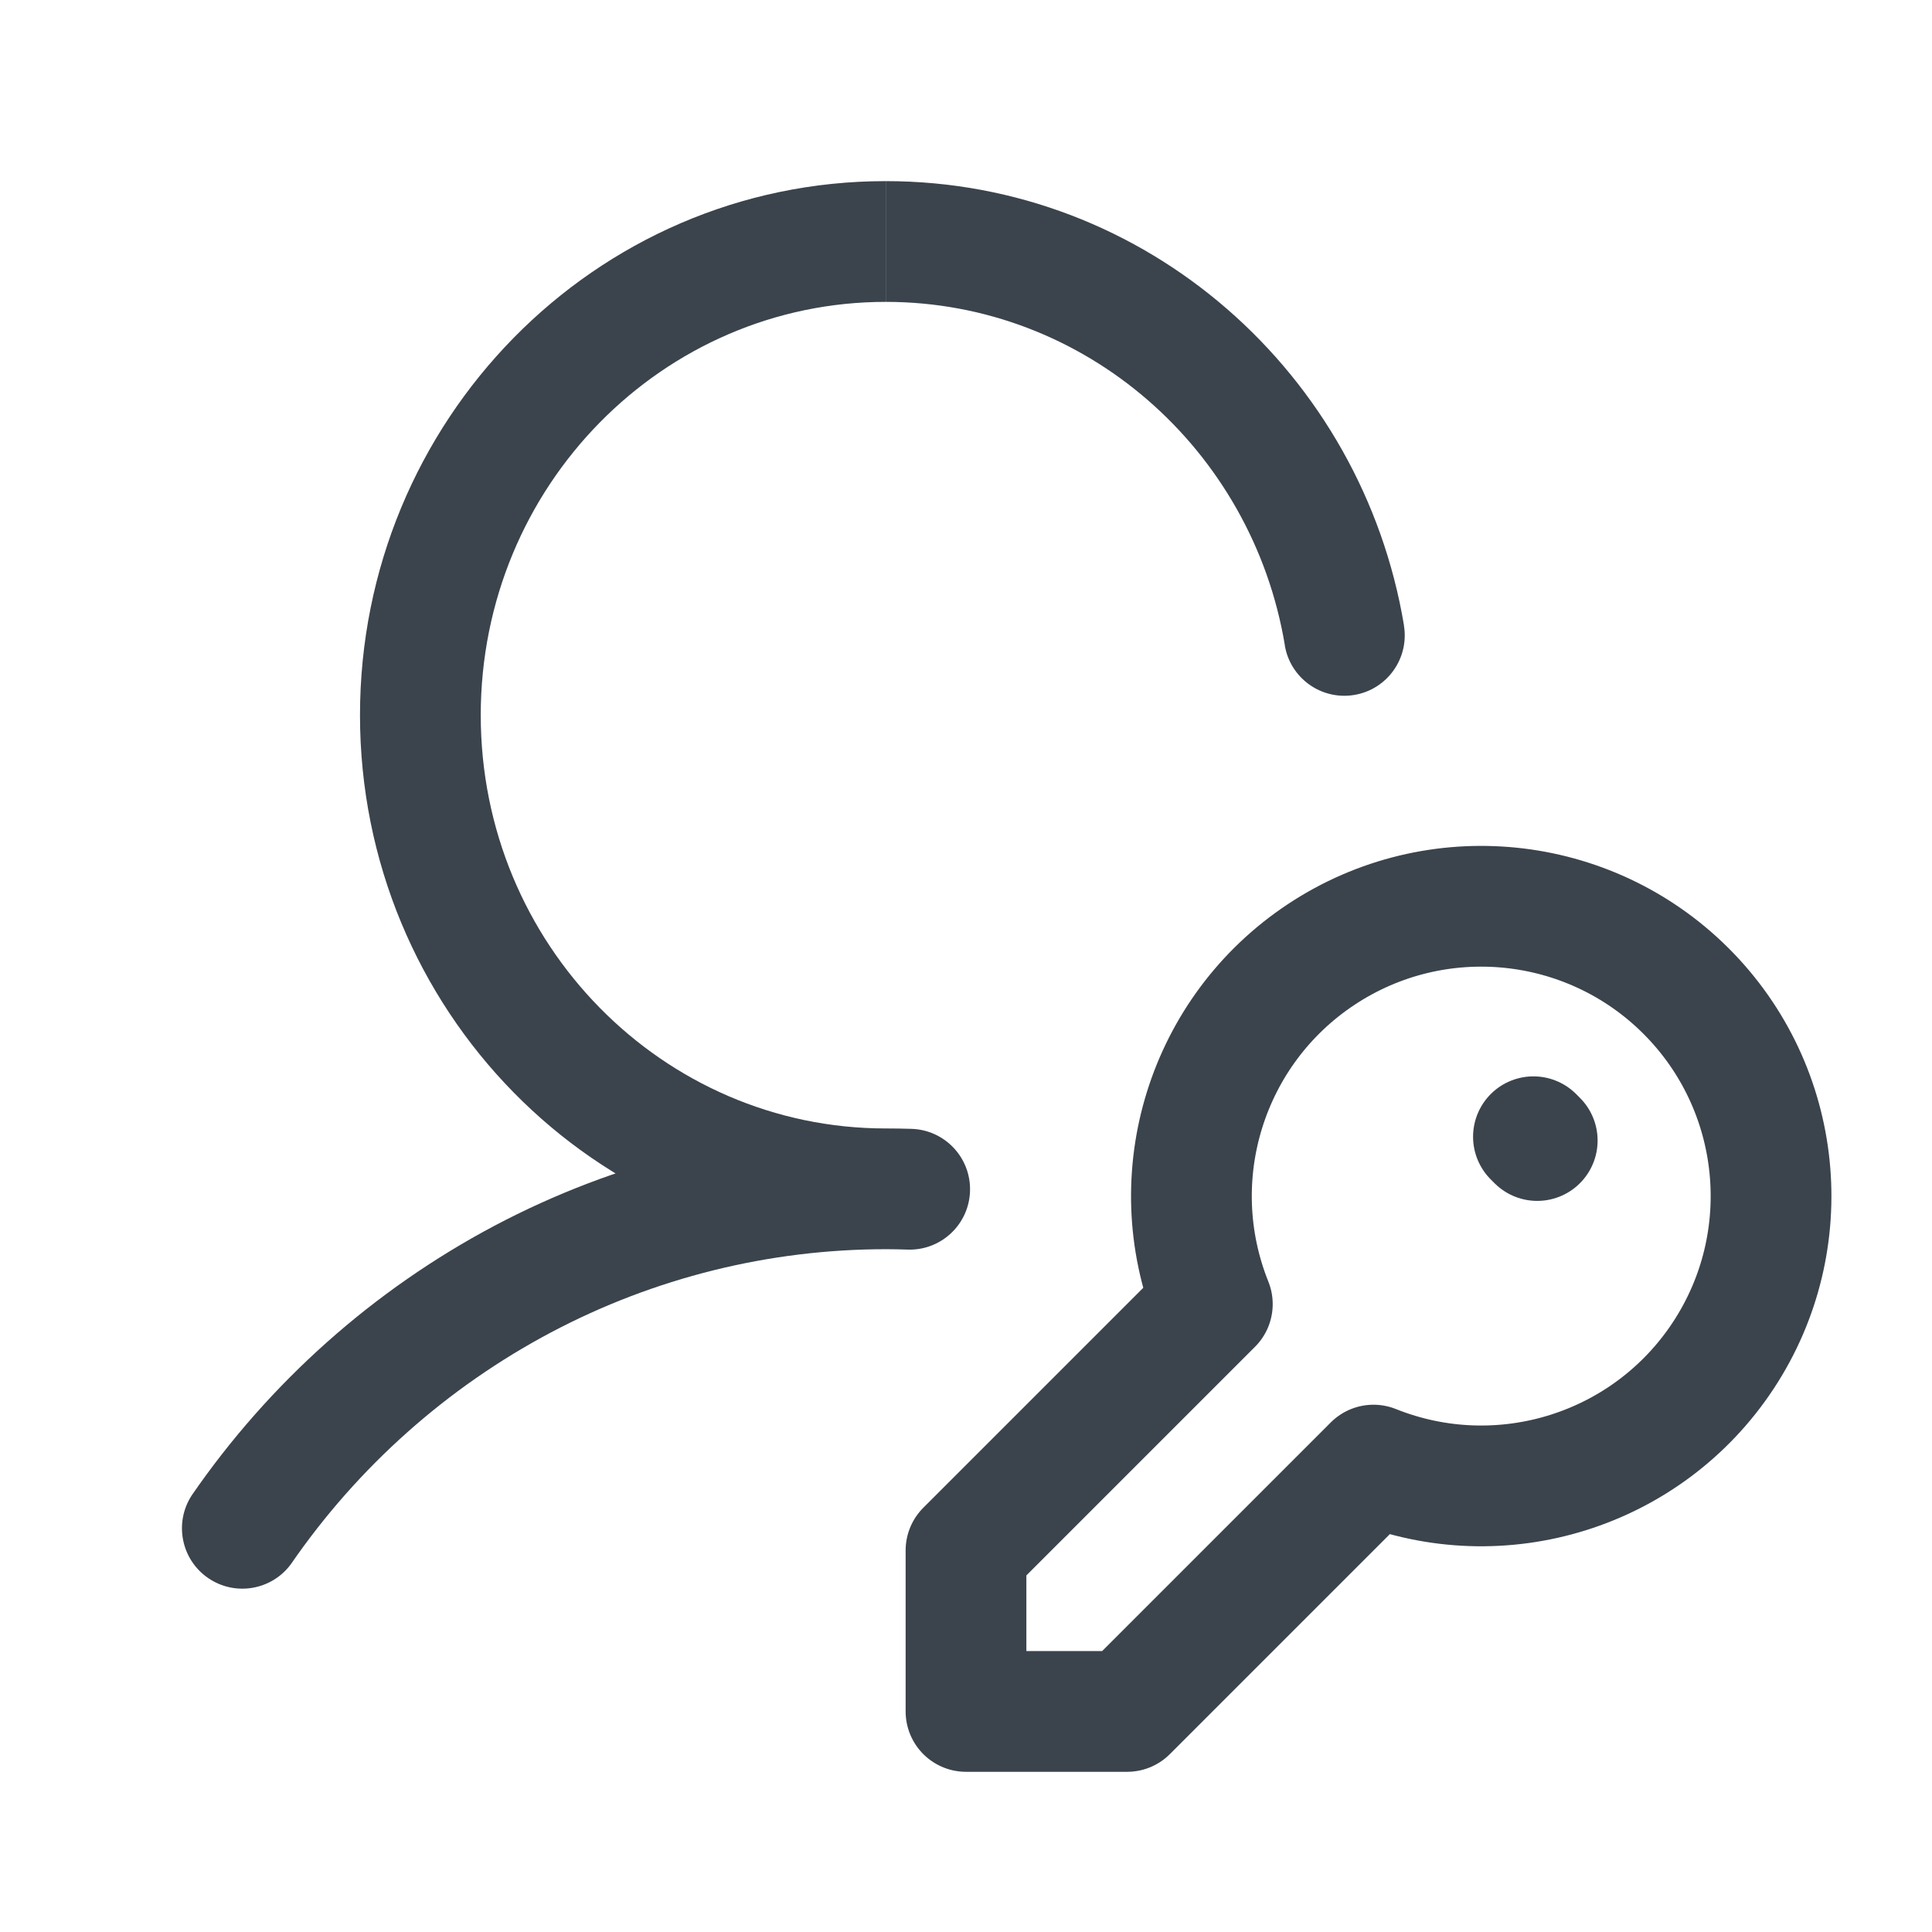
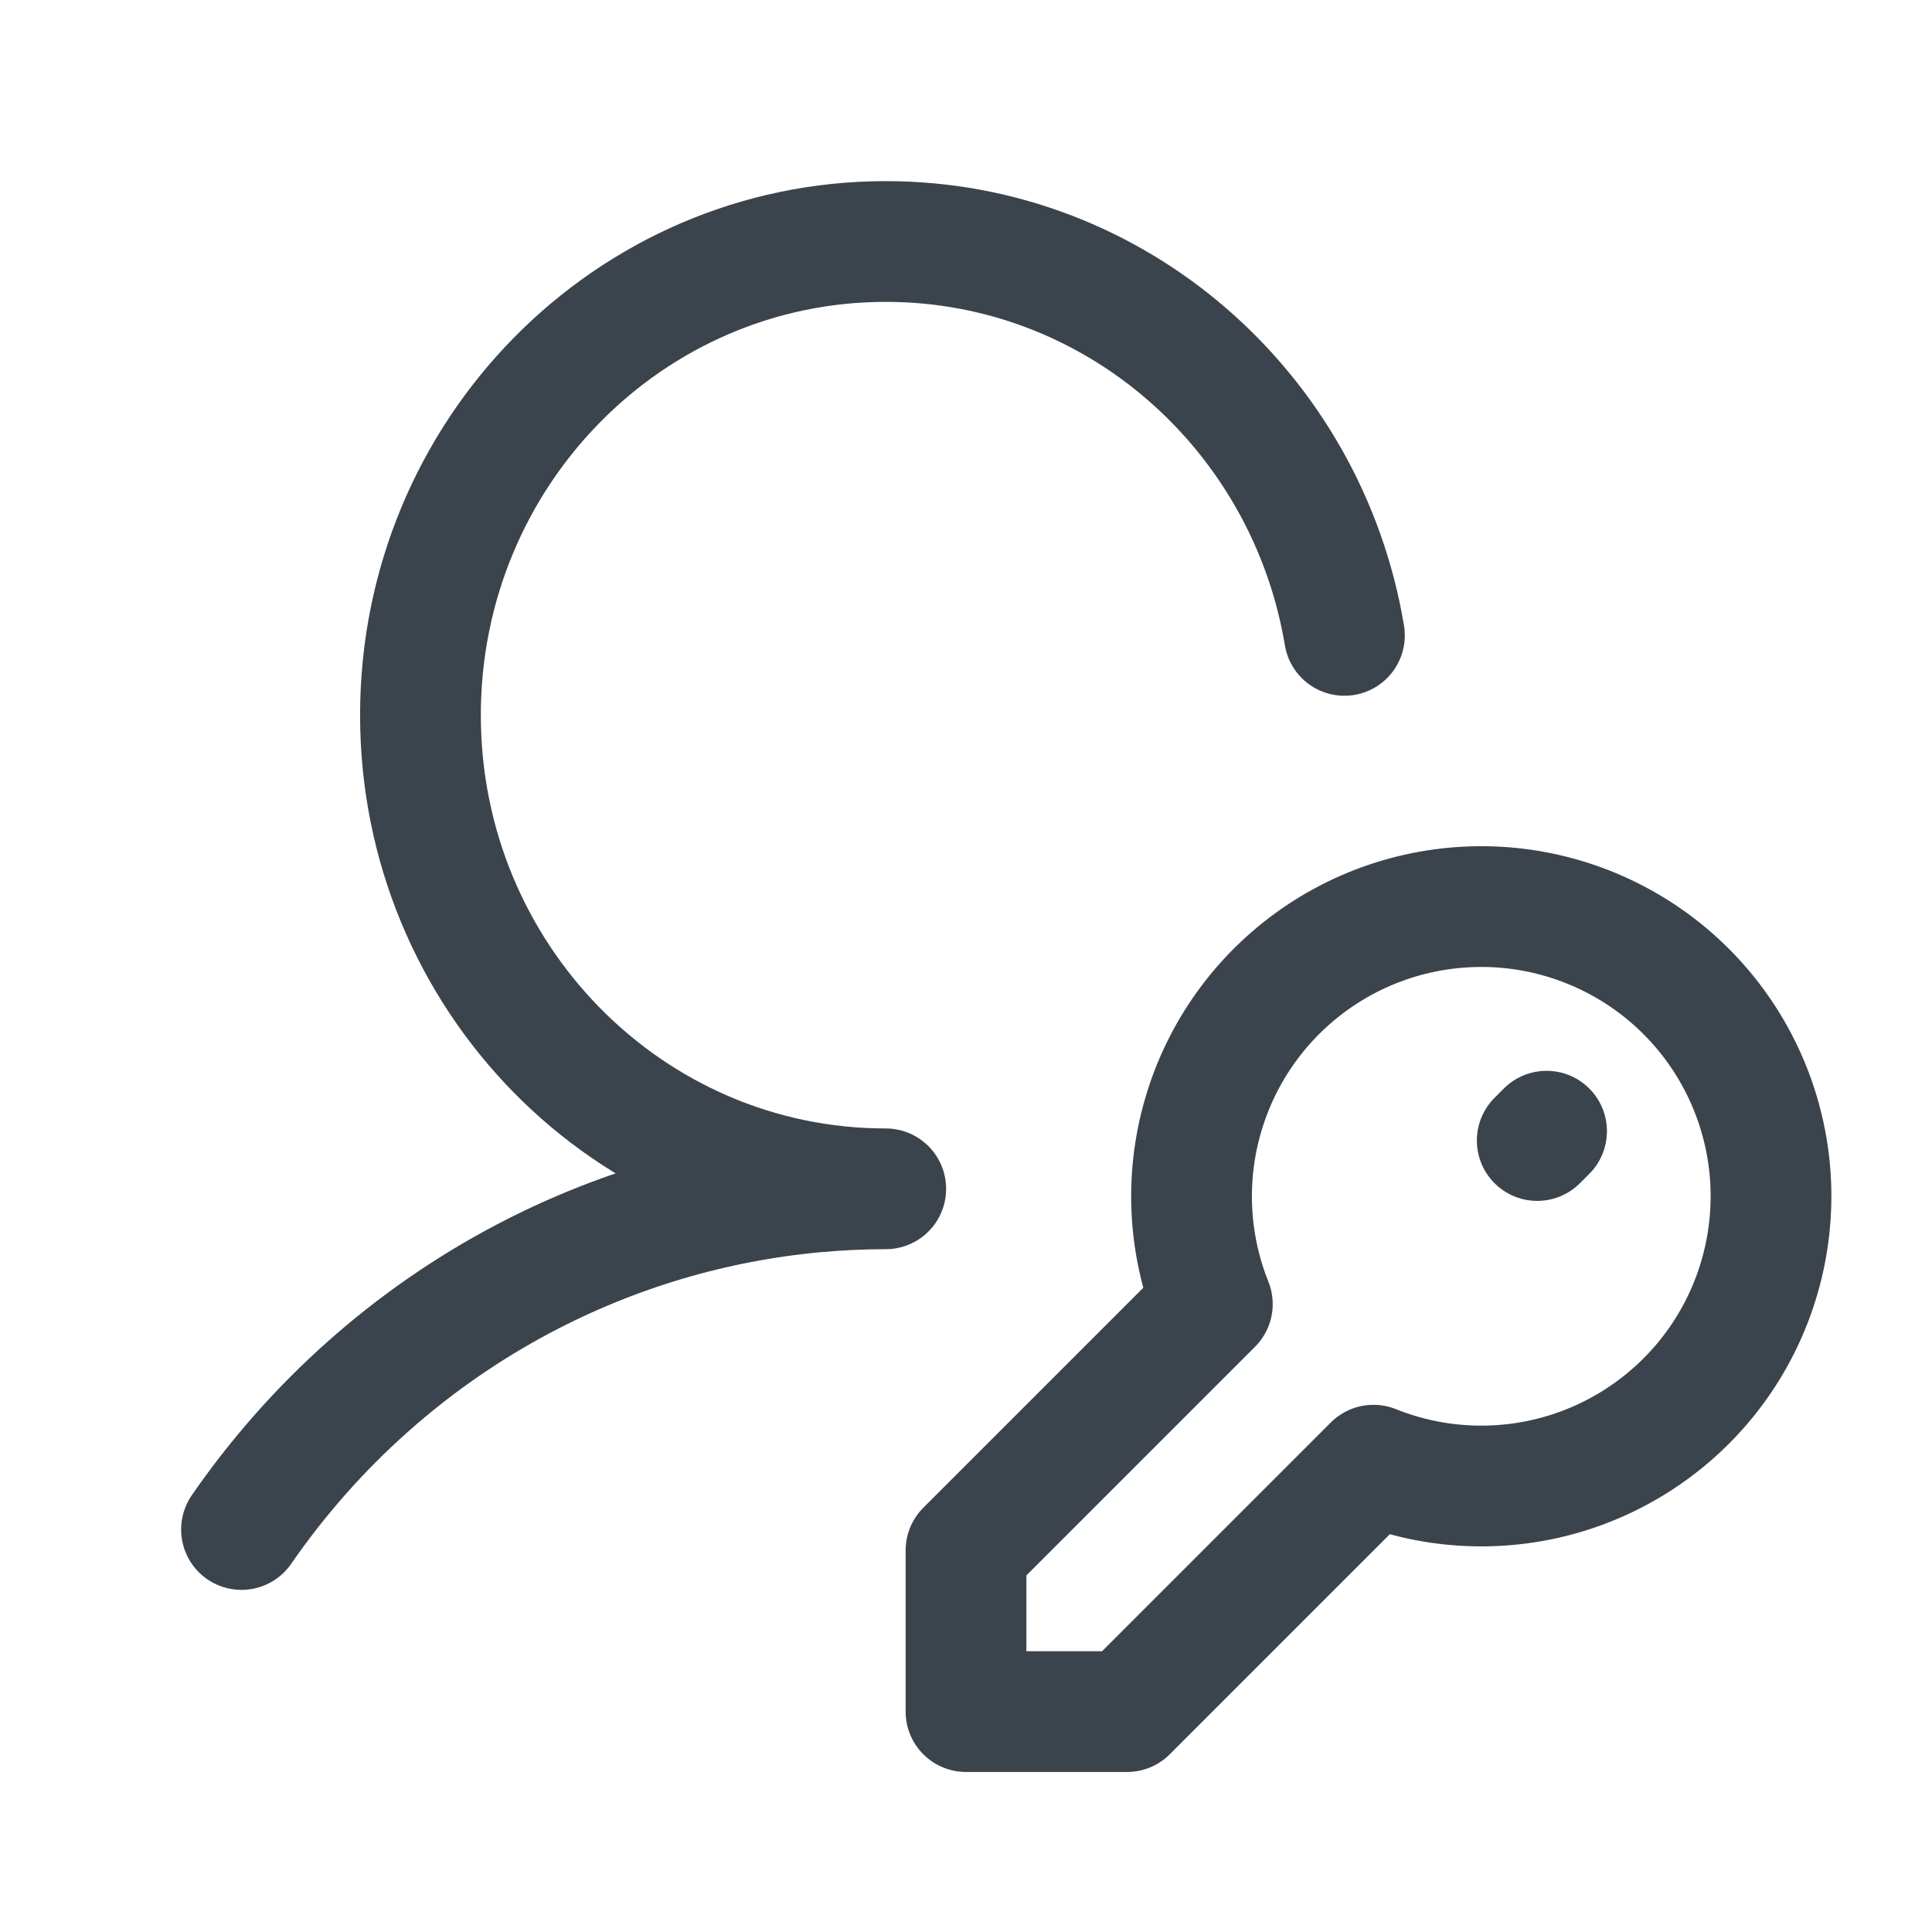
- <svg xmlns="http://www.w3.org/2000/svg" width="24" height="24" fill="none" viewBox="0 0 24 24">
-   <path fill="#3B444C" d="M11.003 14.768v.75-.75Zm-8.62 3.806a.75.75 0 0 0 1.234.852l-1.234-.852ZM15.96 8.016a.75.75 0 0 0 1.48-.246l-1.48.246Zm-4.683 7.507a.75.75 0 1 0 .046-1.5l-.046 1.5Zm-.275-1.505c-2.765 0-5.03-2.286-5.03-5.134h-1.5c0 3.651 2.911 6.634 6.53 6.634v-1.5Zm-5.03-5.134c0-2.848 2.265-5.134 5.03-5.134v-1.5c-3.619 0-6.53 2.983-6.53 6.634h1.5ZM3.617 19.426a9.09 9.09 0 0 1 3.227-2.874l-.7-1.326a10.59 10.59 0 0 0-3.761 3.348l1.234.852Zm3.227-2.874a8.896 8.896 0 0 1 4.16-1.034v-1.5c-1.693 0-3.36.415-4.86 1.208l.7 1.326Zm4.16-12.802c2.477 0 4.552 1.835 4.957 4.266l1.48-.246c-.52-3.124-3.195-5.52-6.438-5.52v1.5Zm0 11.768c.09 0 .183.002.274.005l.046-1.5a10.424 10.424 0 0 0-.32-.005v1.5Z" />
-   <path stroke="#3B444C" stroke-linecap="round" stroke-linejoin="round" stroke-width="1.5" d="m19.096 14.168-.047-.047M15.06 16.2a3.6 3.6 0 1 1 2.002 2l-3.06 3.06H12v-2l3.06-3.06Z" vector-effect="non-scaling-stroke" />
+ <svg xmlns="http://www.w3.org/2000/svg" width="24" height="24" viewBox="0 0 24 24" fill="none">
+   <path d="M3 19C3.903 17.693 5.101 16.626 6.494 15.889C7.627 15.29 8.862 14.924 10.129 14.808C10.419 14.782 10.71 14.768 11.003 14.768C7.811 14.768 5.223 12.134 5.223 8.884C5.223 5.634 7.811 3 11.003 3C13.864 3 16.238 5.115 16.701 7.893" stroke="#3B444C" stroke-width="1.5" stroke-linecap="round" stroke-linejoin="round" vector-effect="non-scaling-stroke" />
+   <path d="M19.096 14.168L19.212 14.052M15.06 16.2C14.752 15.431 14.718 14.578 14.966 13.787C15.213 12.995 15.726 12.314 16.418 11.857C17.11 11.4 17.939 11.197 18.764 11.28C19.589 11.364 20.36 11.73 20.946 12.316C21.532 12.902 21.898 13.673 21.982 14.498C22.065 15.323 21.861 16.151 21.405 16.843C20.948 17.535 20.266 18.048 19.475 18.296C18.684 18.543 17.831 18.51 17.062 18.201L14.001 21.262H12V19.26L15.06 16.2Z" stroke="#3B444C" stroke-width="1.5" stroke-linecap="round" stroke-linejoin="round" vector-effect="non-scaling-stroke" />
</svg>
